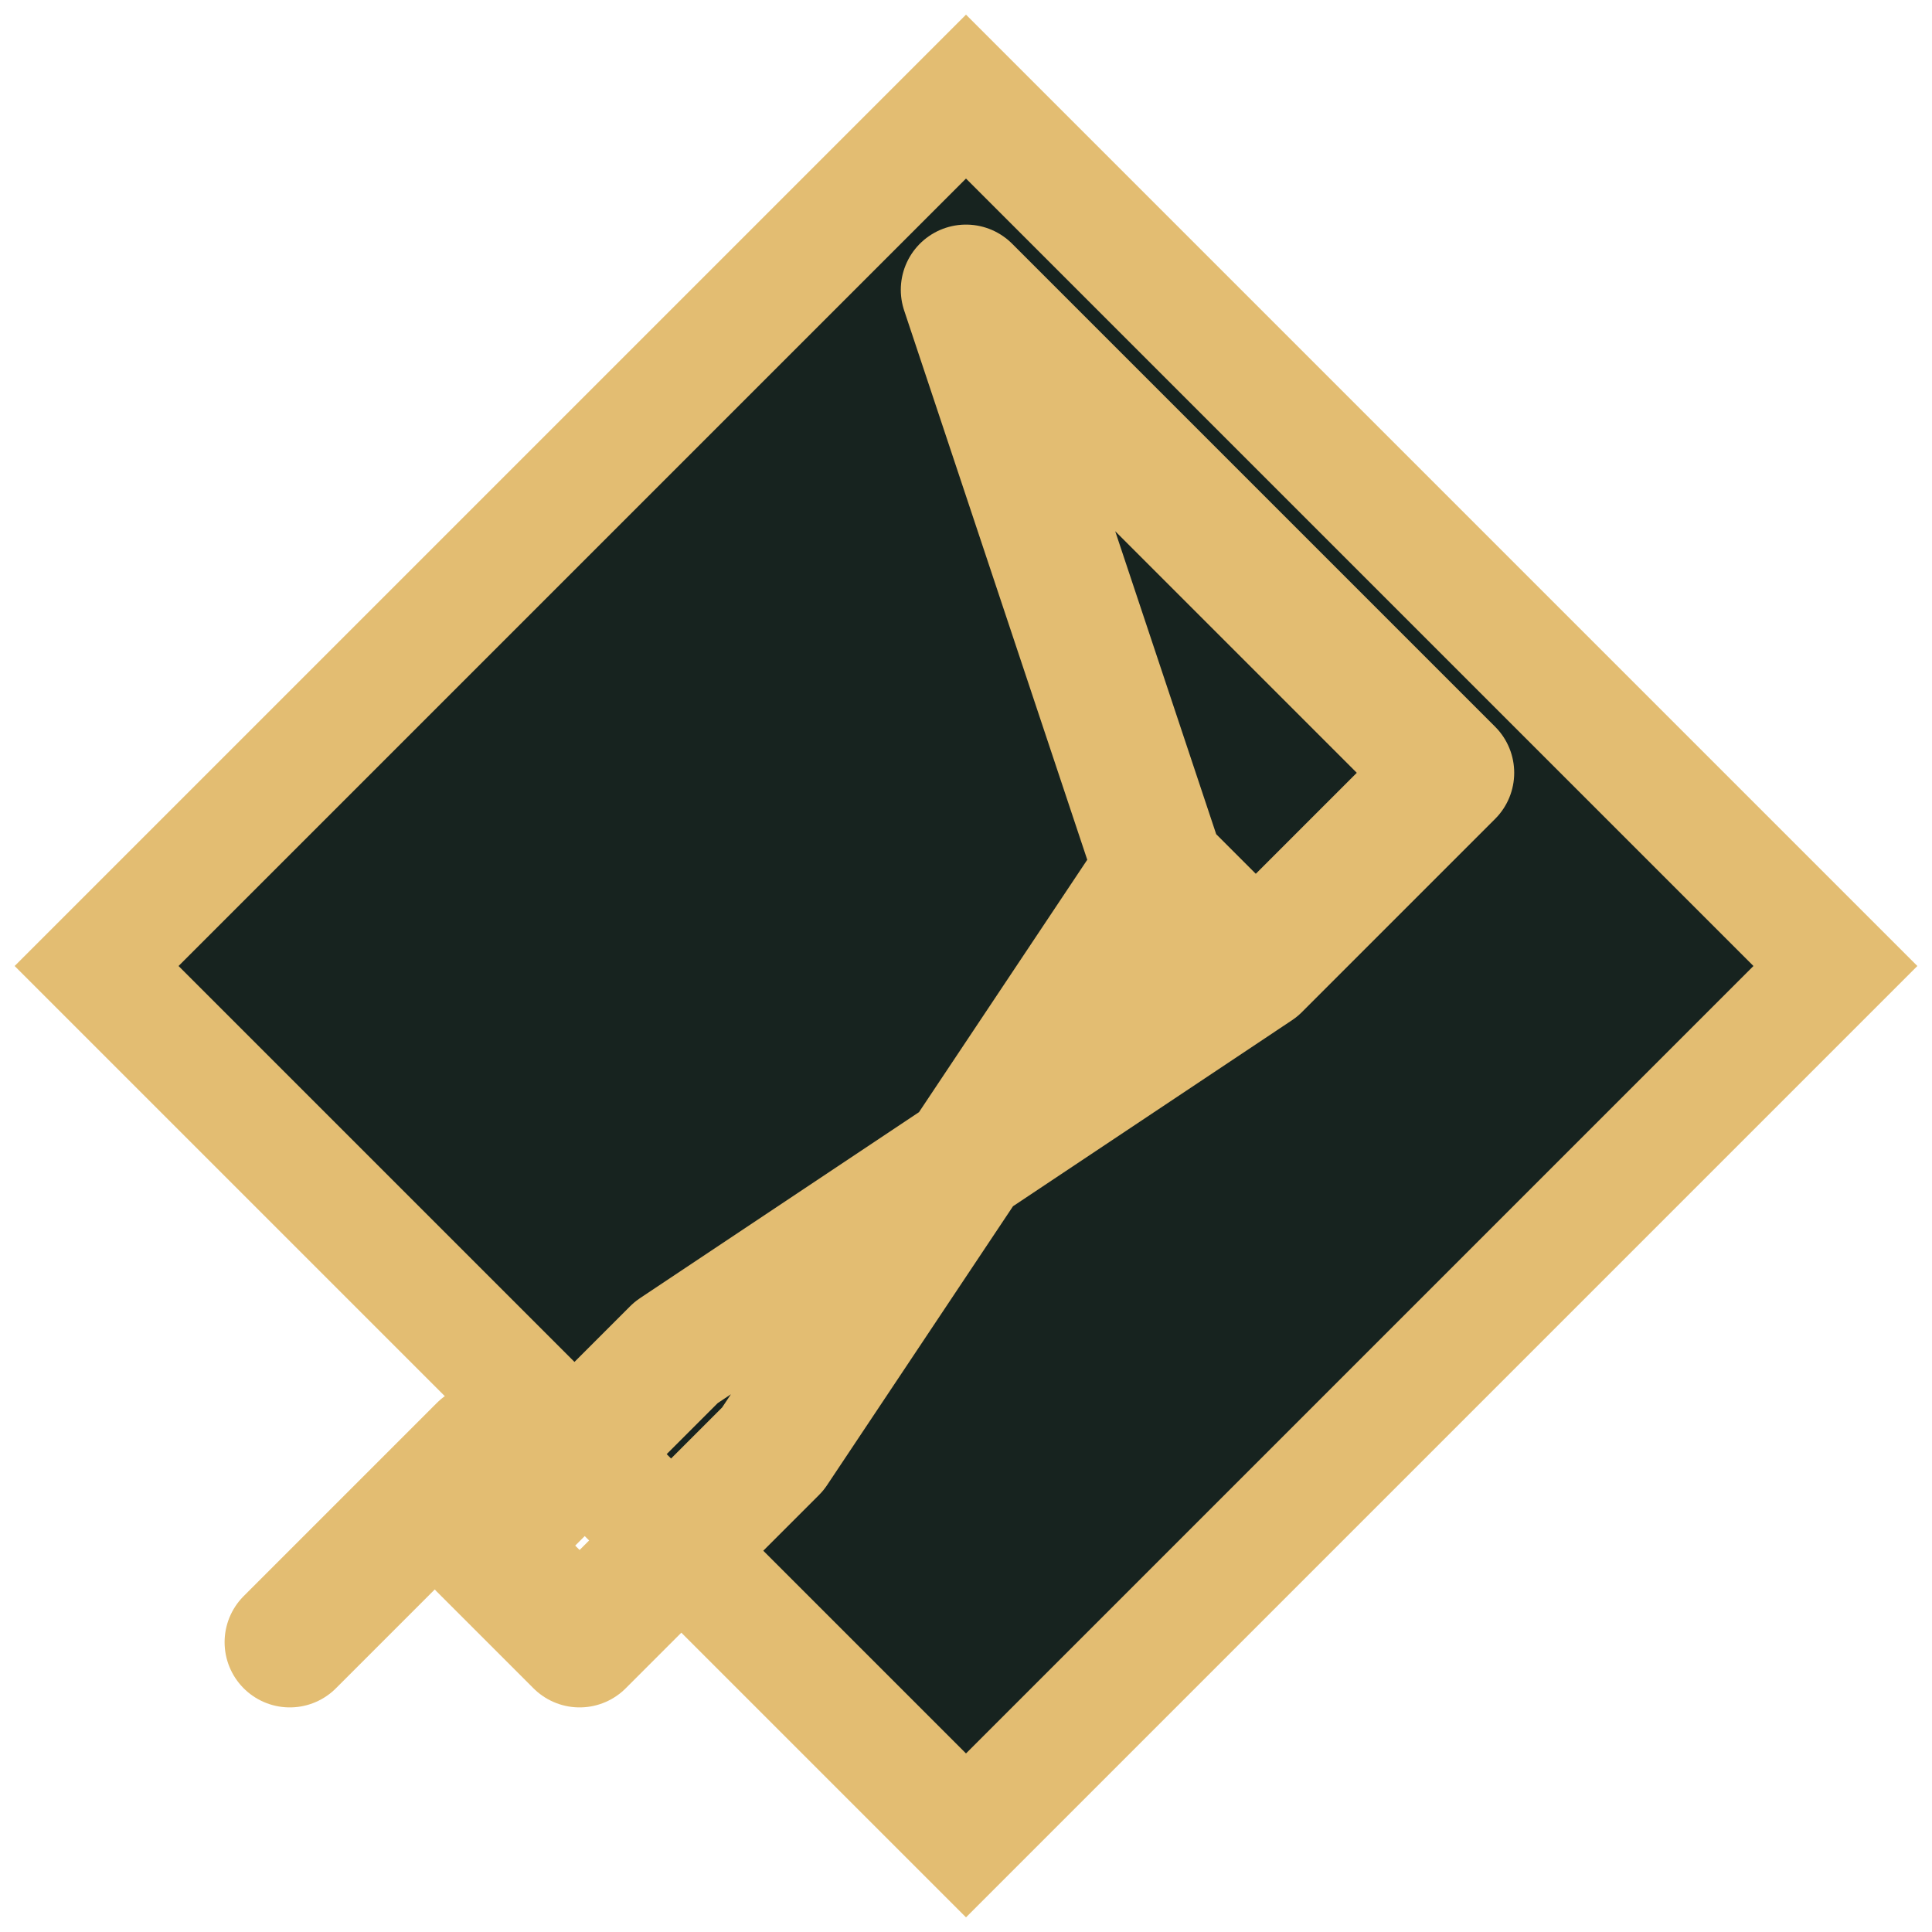
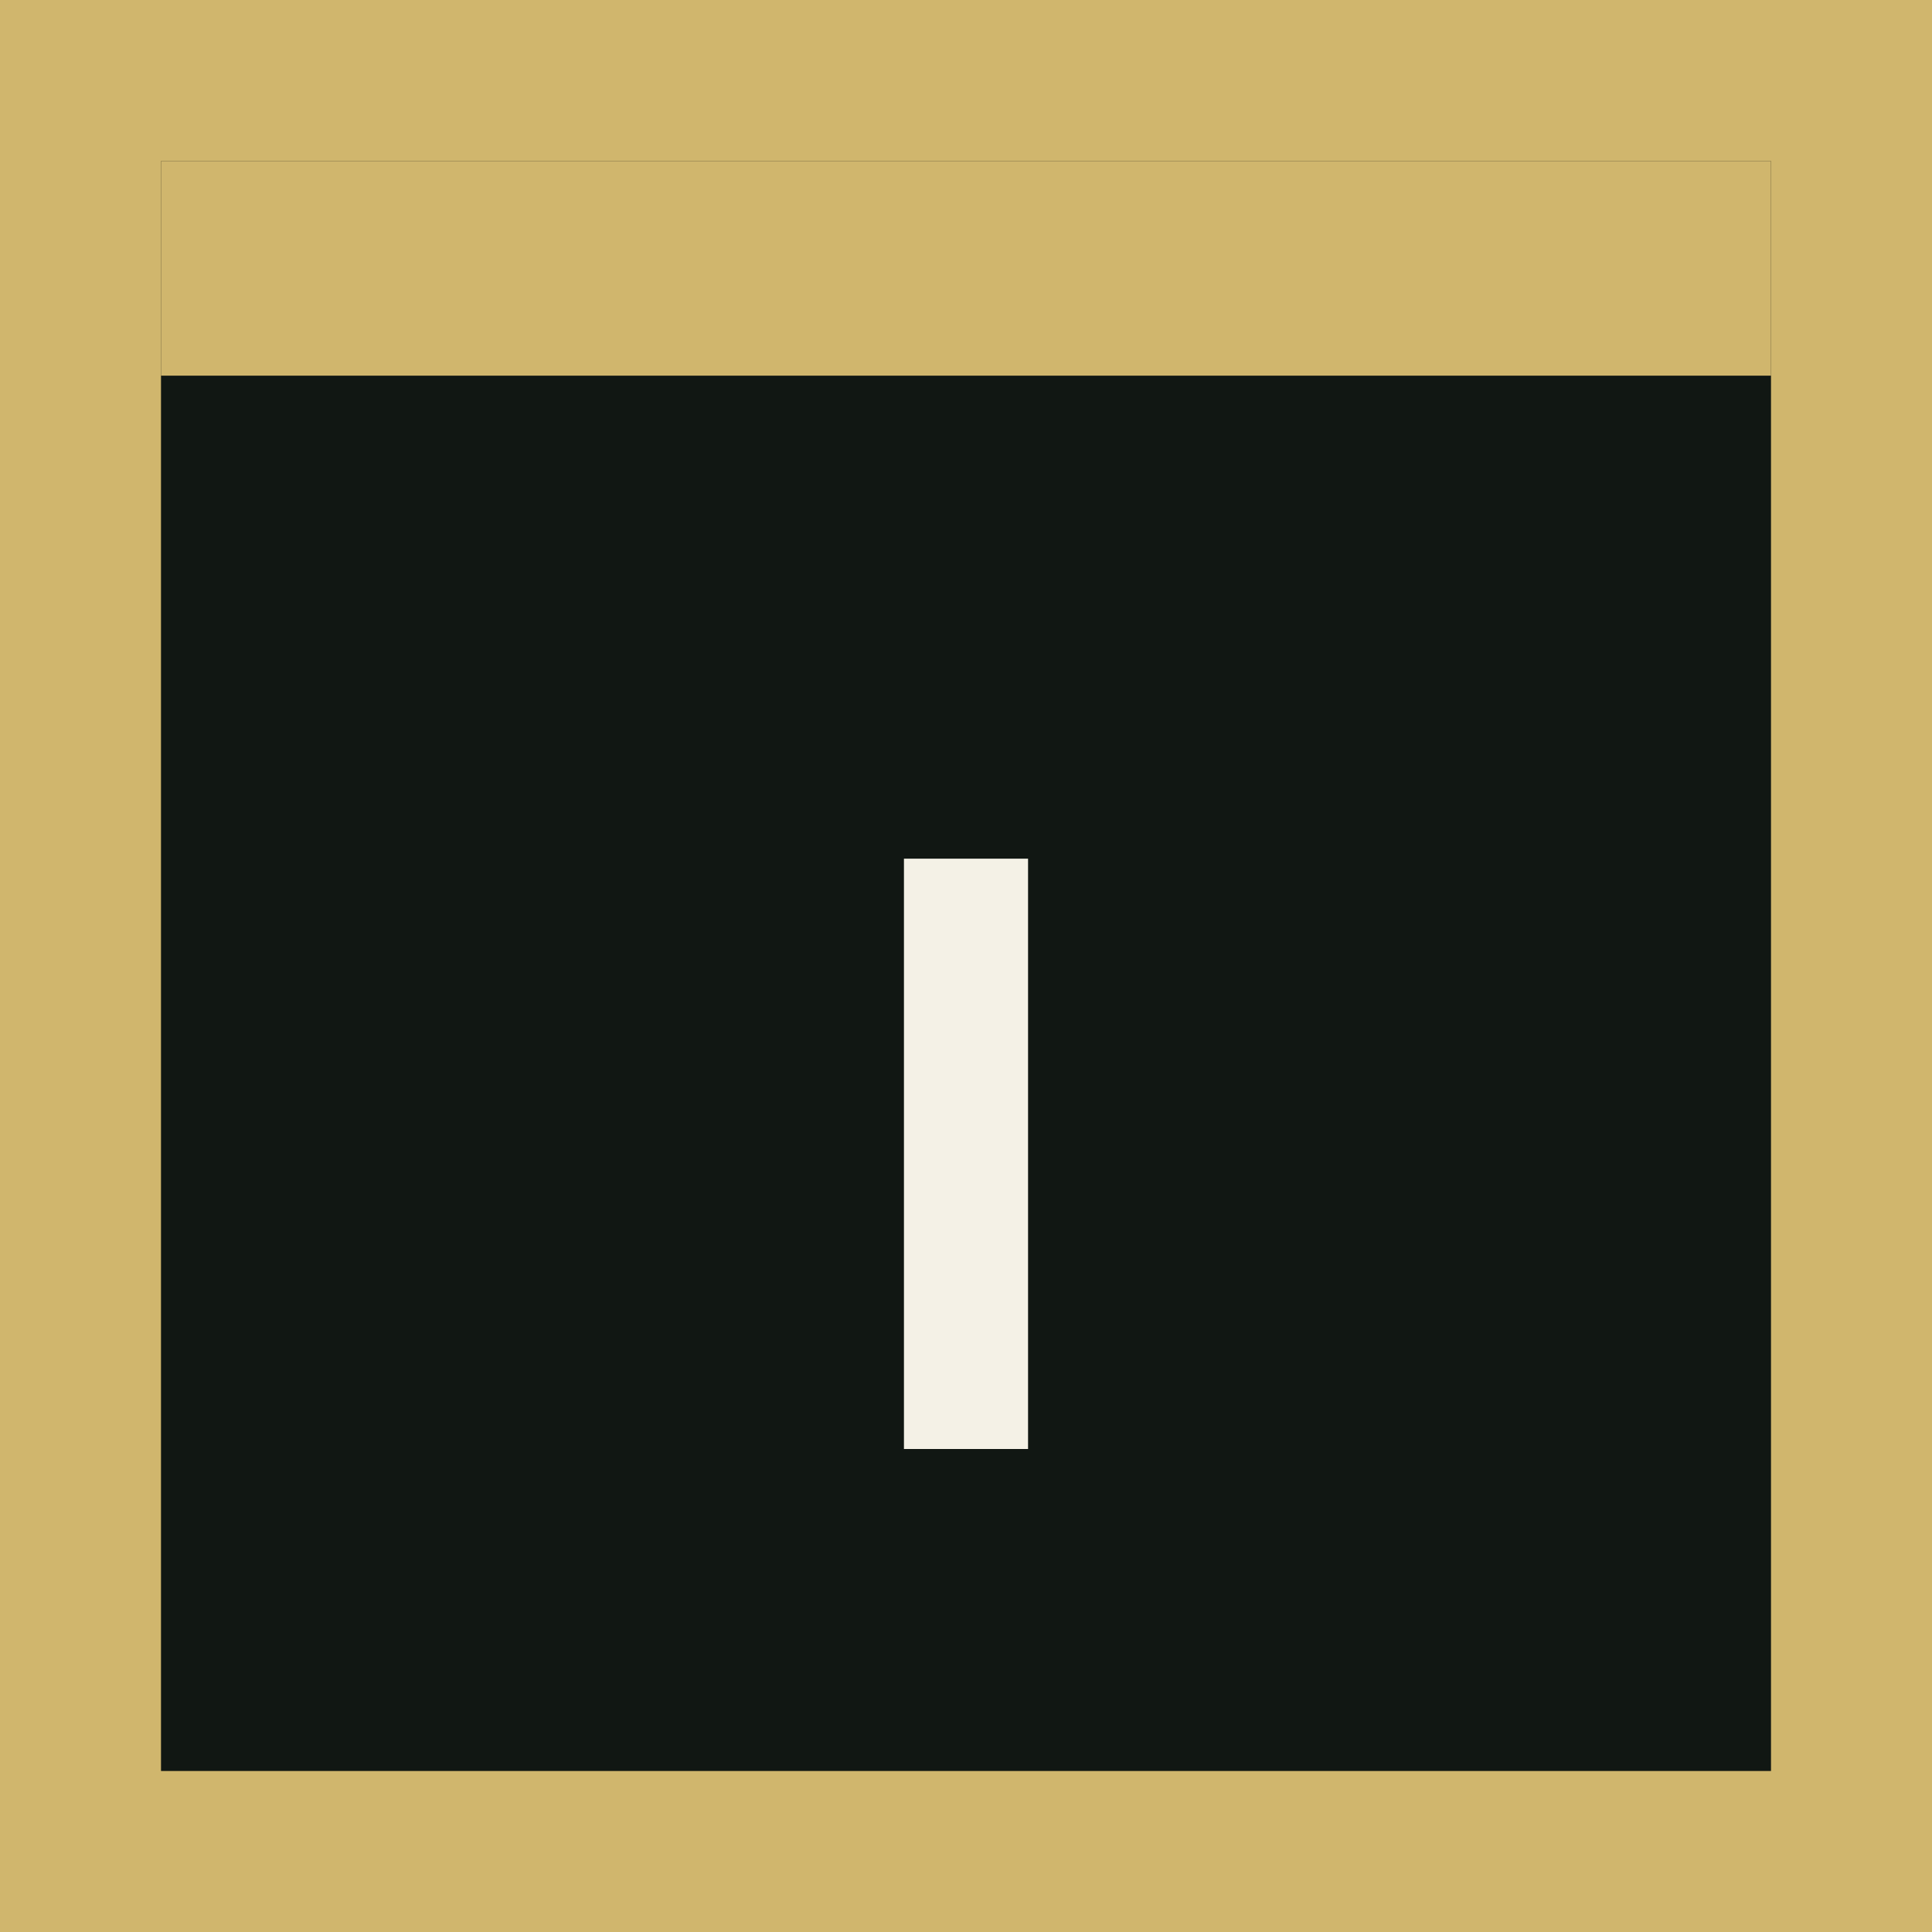
- <svg xmlns="http://www.w3.org/2000/svg" viewBox="0 0 20 20">
-   <path d="M10 1 19 10 10 19 1 10z" fill="#17231f" stroke="#e3bd72" stroke-width="1.2" />
-   <g fill="none" stroke="#e3bd72" stroke-width="1.35" stroke-linecap="round" stroke-linejoin="round">
-     <path d="M10 3 15 8l-2 2-1-1-4 6-2 2-1-1 2-2 6-4-1-1zM5 15l-2 2" />
-   </g>
+ <svg xmlns="http://www.w3.org/2000/svg" viewBox="0 0 18 18">
+   <path d="M.75.75h16.5v16.5H.75z" fill="#111713" stroke="#d0b66d" stroke-width="1.5" />
+   <path d="M1.5 1.5h15v2H1.5z" fill="#d0b66d" />
+   <text x="9" y="13.5" text-anchor="middle" font-family="Arial,sans-serif" font-size="8" font-weight="800" fill="#f4f1e6">I</text>
</svg>
